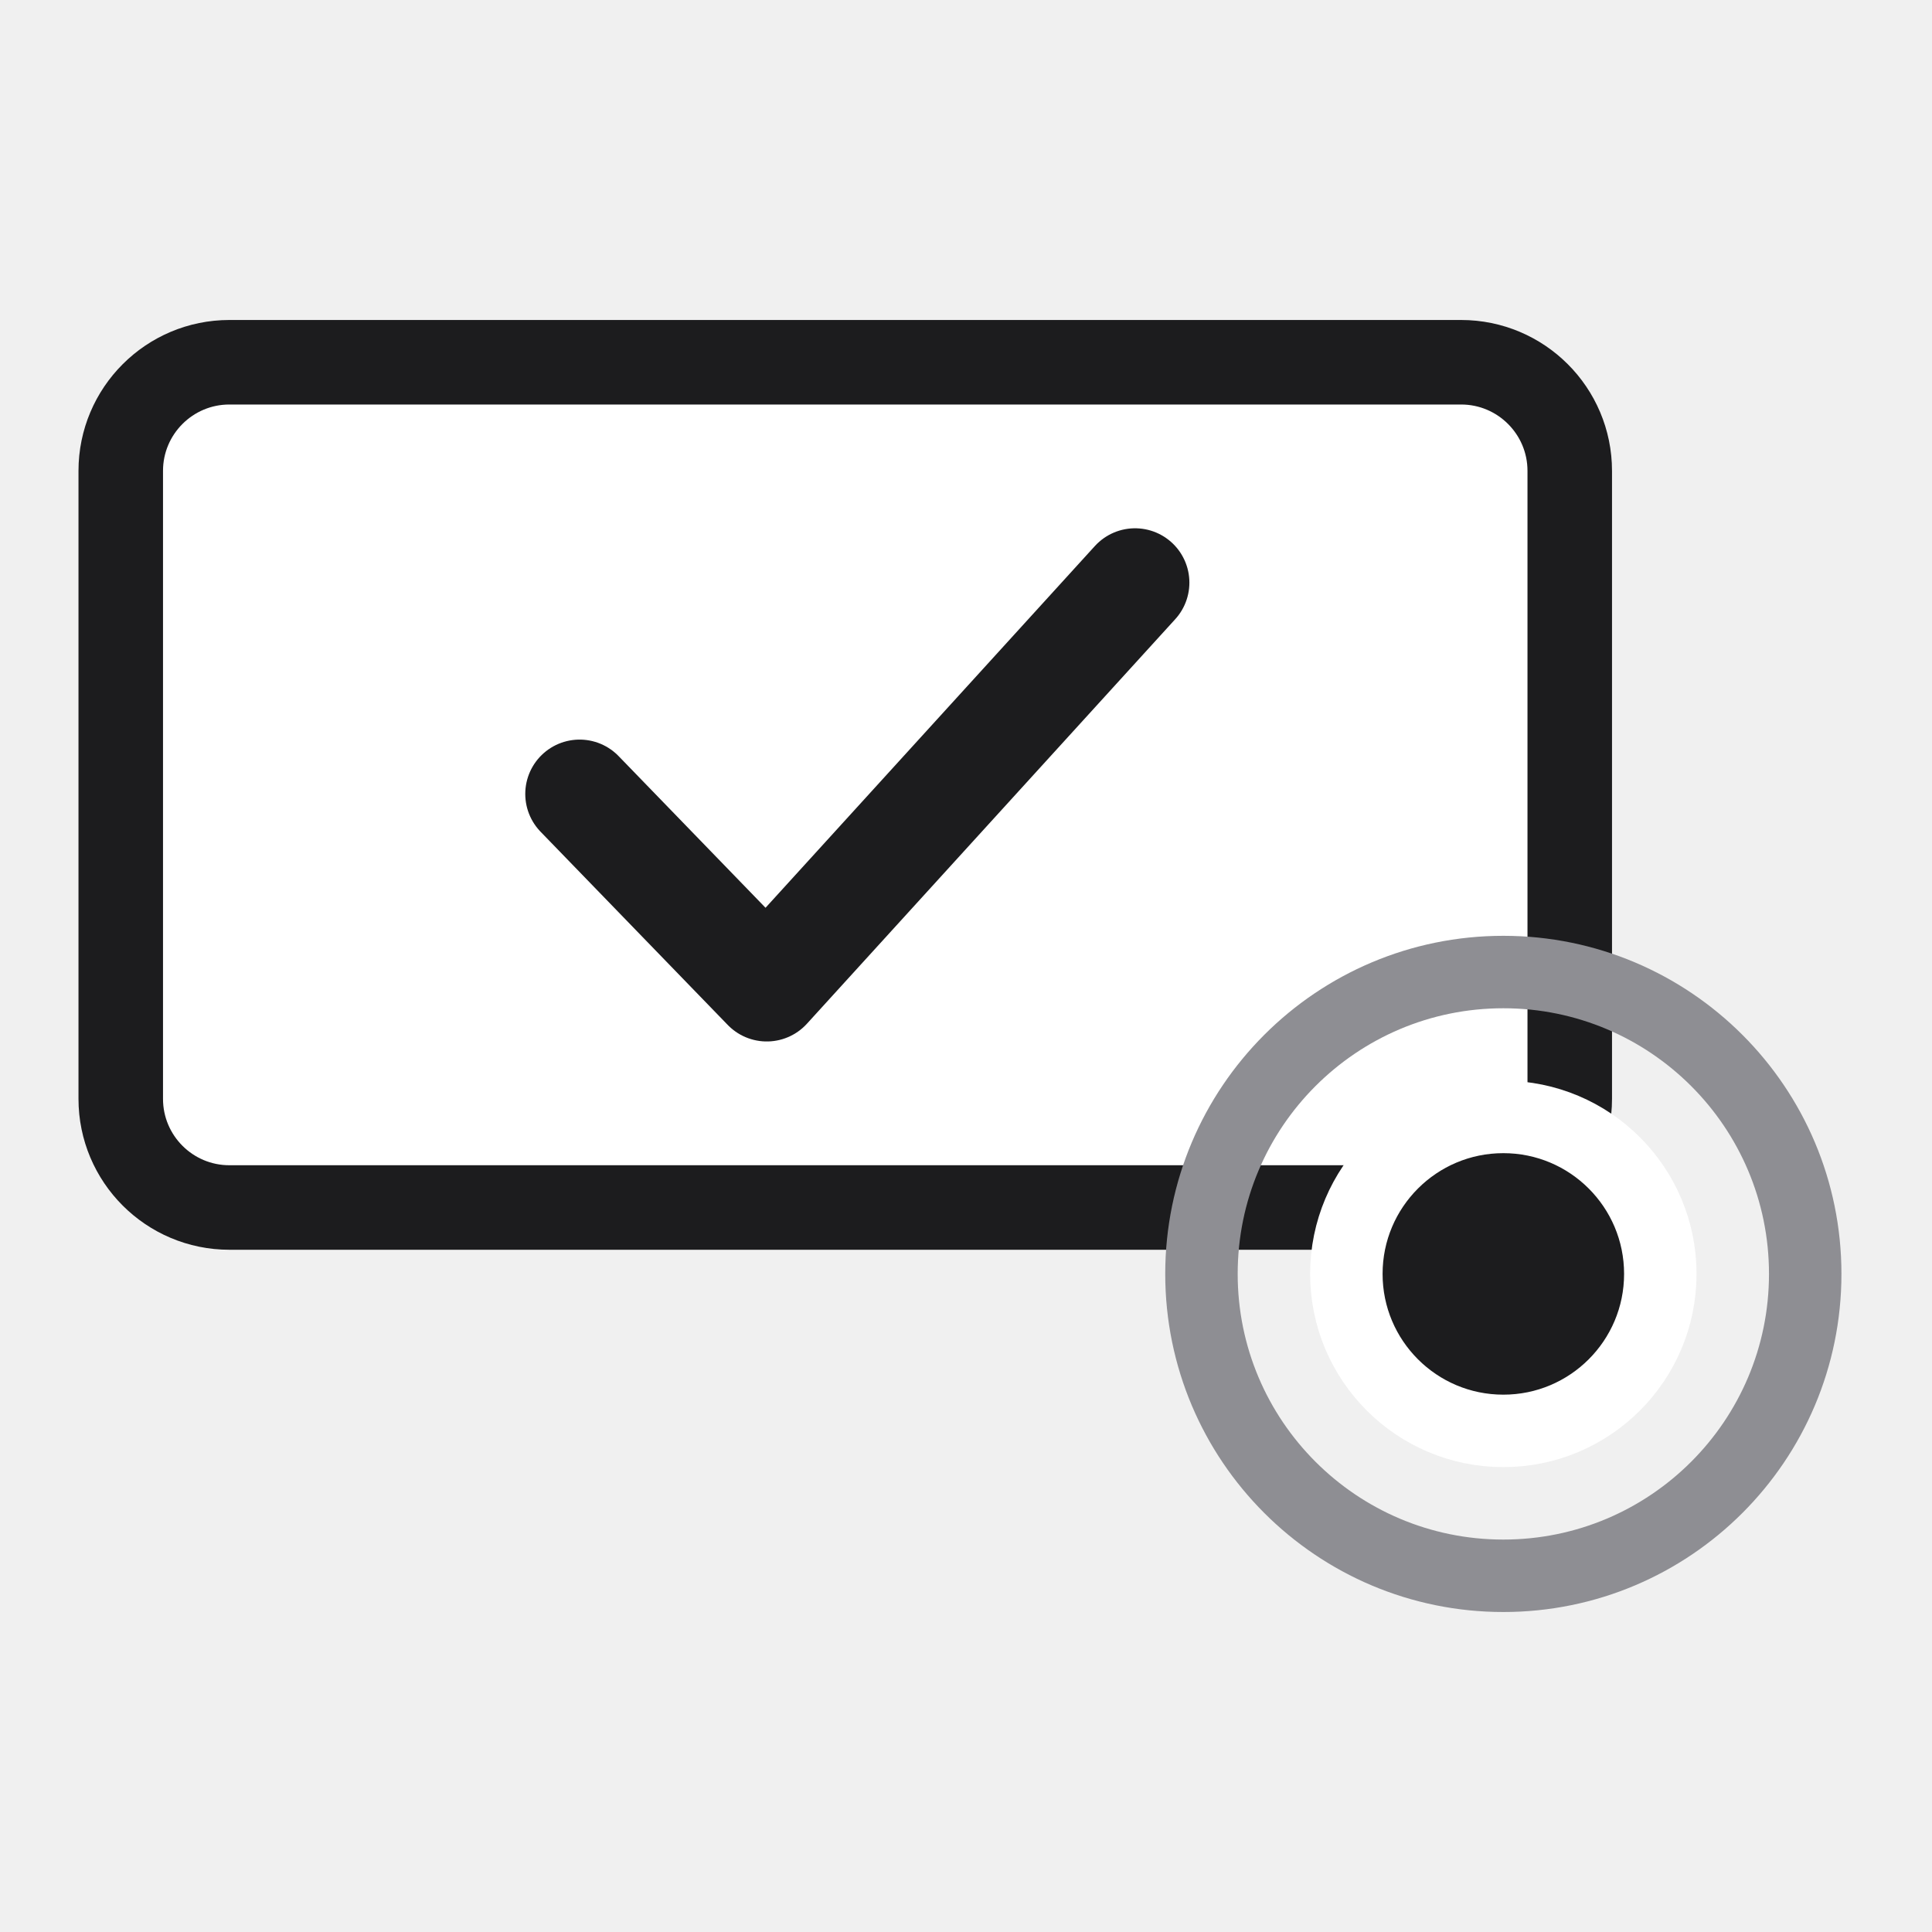
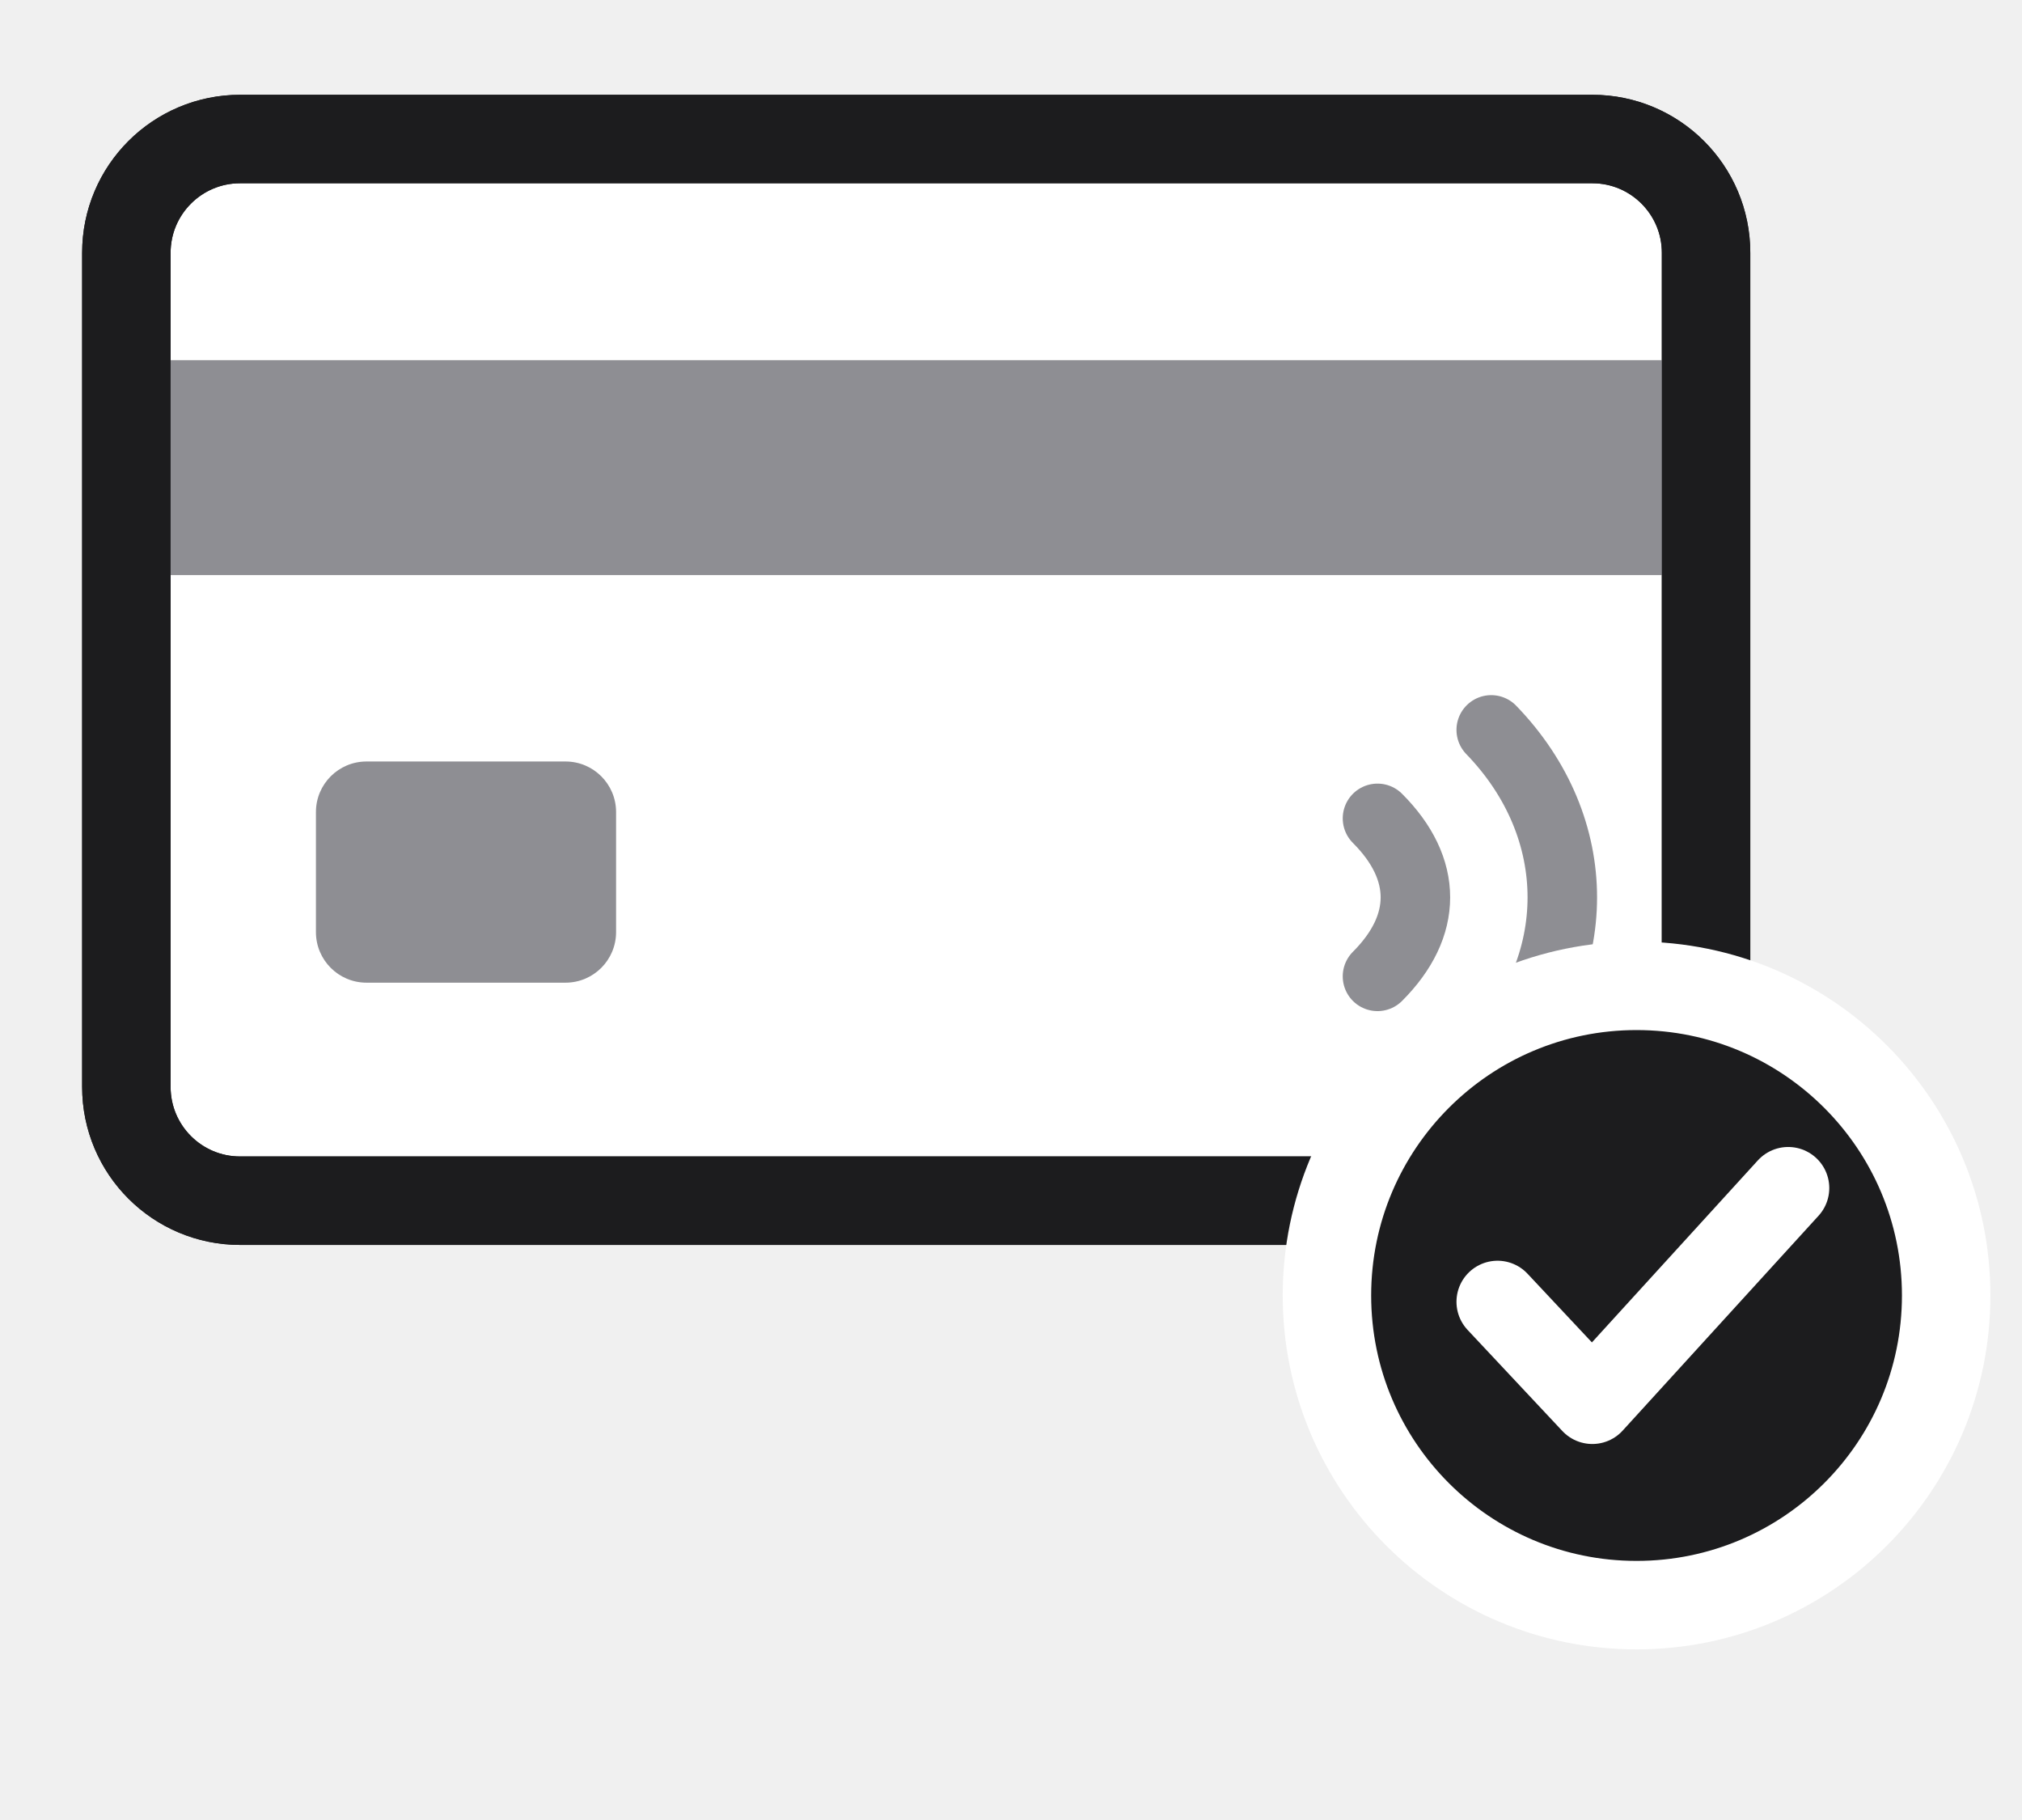
- <svg xmlns="http://www.w3.org/2000/svg" viewBox="464 504 1280 1280" width="1280" height="1280">
-   <rect x="544" y="744" width="960" height="560" rx="72" fill="#FFFFFF" stroke="#1C1C1E" stroke-width="56" />
-   <path d="M 848 1030 L 972 1158 L 1216 890" fill="none" stroke="#1C1C1E" stroke-width="72" stroke-linecap="round" stroke-linejoin="round" />
-   <circle cx="1460" cy="1348" r="200" fill="none" stroke="#8E8E93" stroke-width="48" />
-   <circle cx="1460" cy="1348" r="104" fill="#1C1C1E" stroke="#FFFFFF" stroke-width="48" />
+ <svg xmlns="http://www.w3.org/2000/svg" viewBox="400 528 1280 1152" width="1280" height="1152">
+   <rect x="480" y="616" width="1000" height="672" rx="72" fill="#FFFFFF" stroke="#1C1C1E" stroke-width="56" />
+   <rect x="480" y="756" width="1000" height="136" fill="#8E8E93" />
+   <rect x="480" y="616" width="1000" height="672" rx="72" fill="none" stroke="#1C1C1E" stroke-width="56" />
+   <rect x="600" y="1010" width="190" height="140" rx="32" fill="#8E8E93" />
+   <path d="M 1272 1046 C 1304 1078 1304 1114 1272 1146" fill="none" stroke="#8E8E93" stroke-width="44" stroke-linecap="round" />
+   <path d="M 1344 990 C 1404 1052 1404 1140 1344 1202" fill="none" stroke="#8E8E93" stroke-width="44" stroke-linecap="round" />
+   <circle cx="1436" cy="1348" r="196" fill="#1C1C1E" stroke="#FFFFFF" stroke-width="56" />
+   <path d="M 1348 1352 L 1408 1416 L 1532 1280" fill="none" stroke="#FFFFFF" stroke-width="52" stroke-linecap="round" stroke-linejoin="round" />
</svg>
